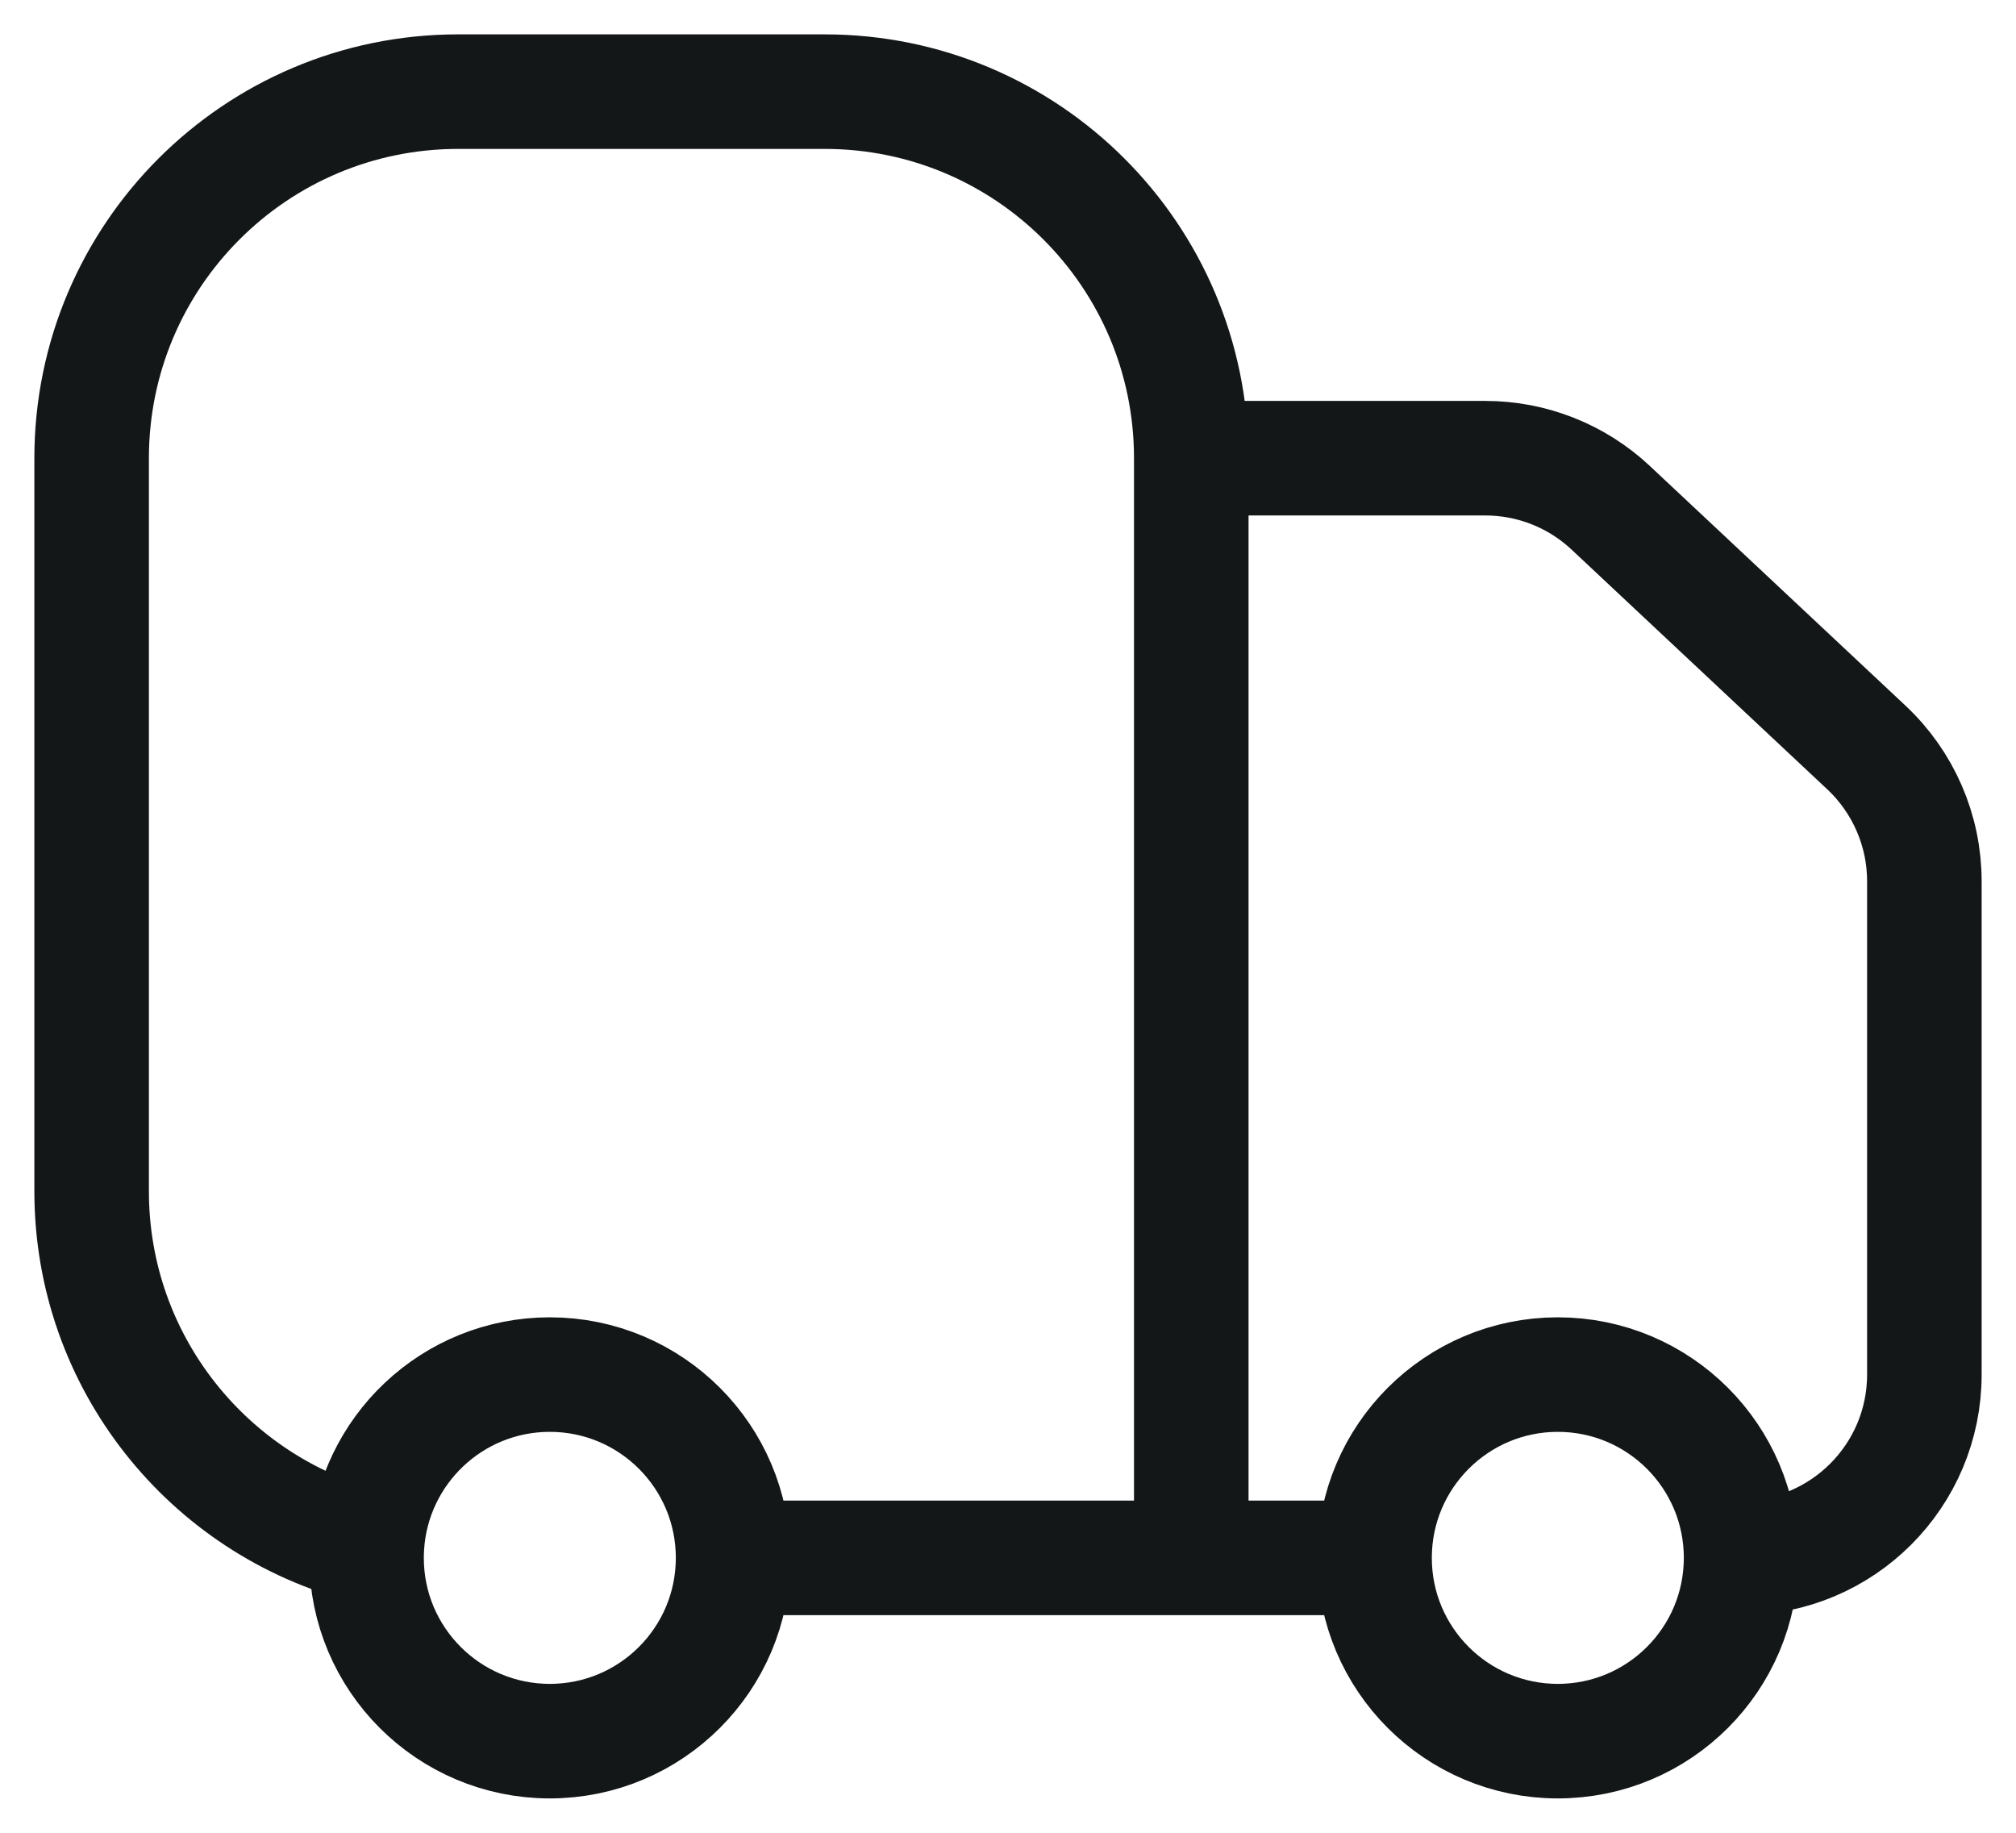
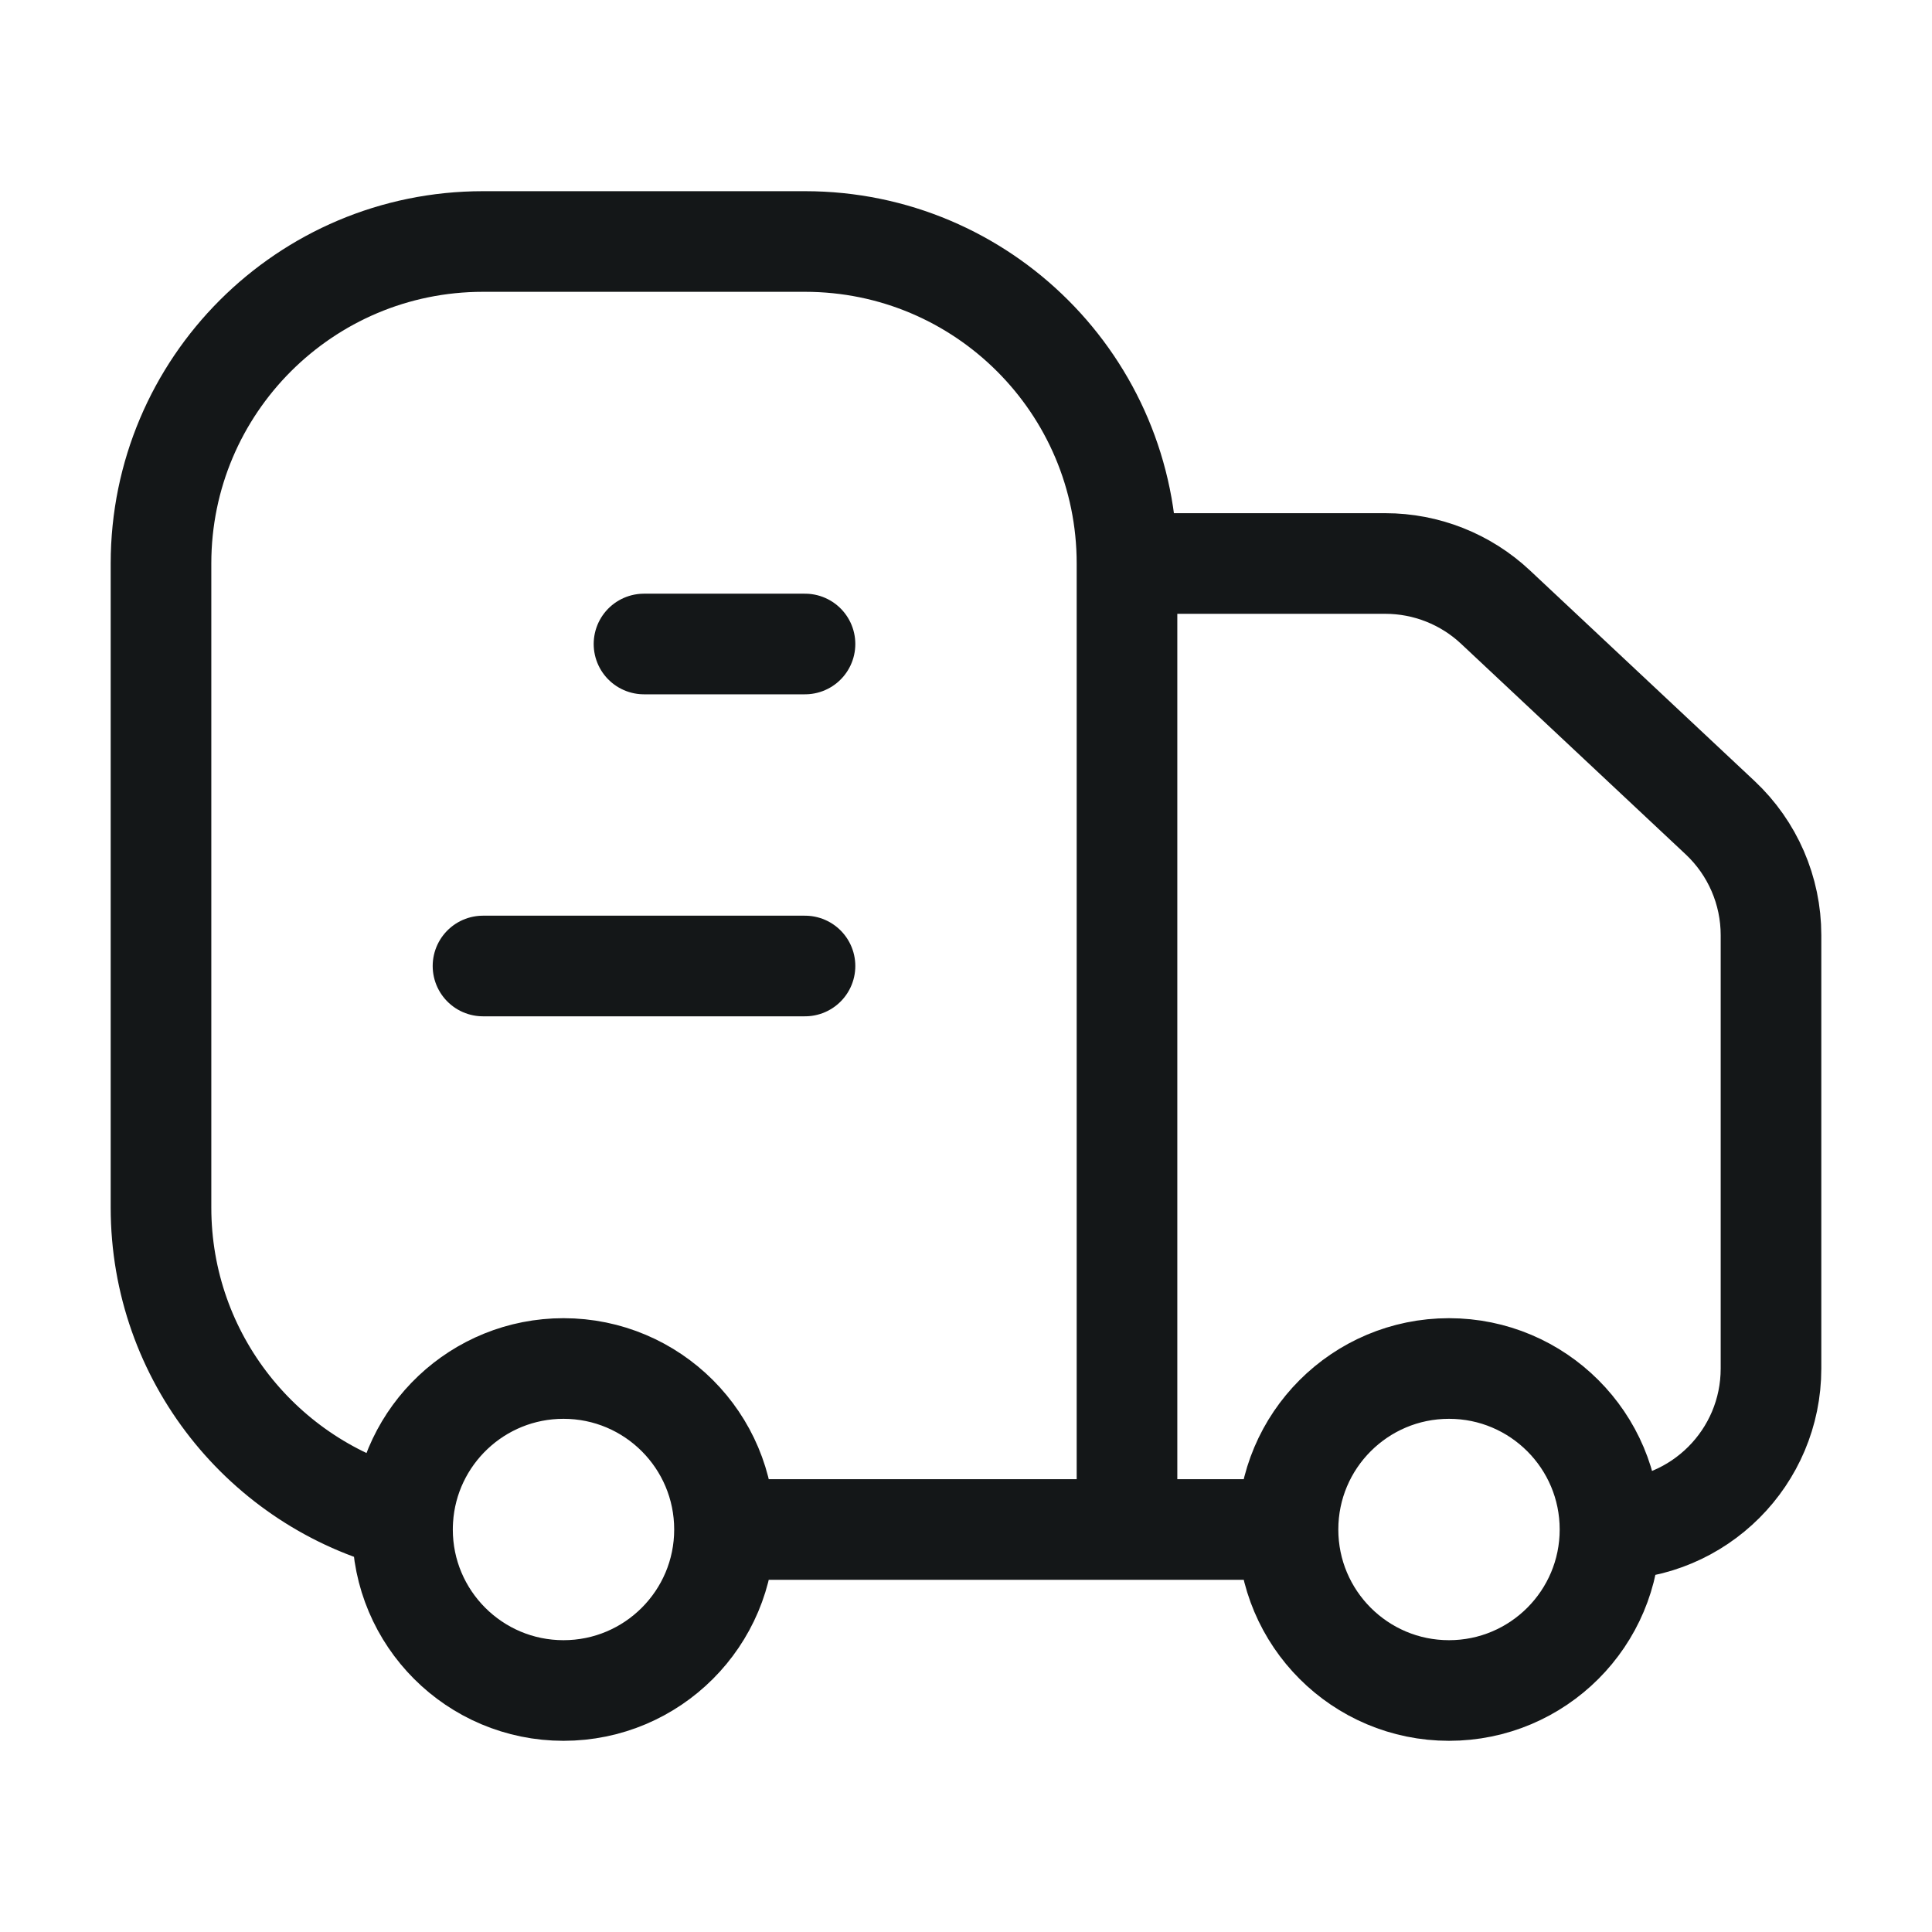
- <svg xmlns="http://www.w3.org/2000/svg" width="44" height="40" viewBox="0 0 44 40" fill="none">
-   <path d="M26 34V10M26 34H30M26 34H16M26 10C26 5.582 22.418 2 18 2H10C5.582 2 2 5.582 2 10V26C2 29.73 4.553 32.864 8.008 33.75M26 10H32.418C33.434 10 34.413 10.387 35.154 11.082L40.736 16.315C41.542 17.071 42 18.127 42 19.233V30C42 32.209 40.209 34 38 34M38 34C38 36.209 36.209 38 34 38C31.791 38 30 36.209 30 34M38 34C38 31.791 36.209 30 34 30C31.791 30 30 31.791 30 34M16 34C16 36.209 14.209 38 12 38C9.791 38 8 36.209 8 34C8 33.916 8.003 33.833 8.008 33.75M16 34C16 31.791 14.209 30 12 30C9.875 30 8.137 31.657 8.008 33.75" stroke="#141718" stroke-width="2.5" />
+ <svg xmlns="http://www.w3.org/2000/svg" width="48" height="48" viewBox="0 0 48 48" fill="none">
+   <path d="M28 38V14M28 38H32M28 38H18M28 14C28 9.582 24.418 6 20 6H12C7.582 6 4 9.582 4 14V30C4 33.73 6.553 36.864 10.008 37.75M28 14H34.418C35.434 14 36.413 14.387 37.154 15.082L42.736 20.315C43.542 21.071 44 22.127 44 23.233V34C44 36.209 42.209 38 40 38M40 38C40 40.209 38.209 42 36 42C33.791 42 32 40.209 32 38M40 38C40 35.791 38.209 34 36 34C33.791 34 32 35.791 32 38M18 38C18 40.209 16.209 42 14 42C11.791 42 10 40.209 10 38C10 37.916 10.003 37.833 10.008 37.75M18 38C18 35.791 16.209 34 14 34C11.875 34 10.137 35.657 10.008 37.75" stroke="#141718" stroke-width="2.5" />
+   <path d="M20 16H16" stroke="#141718" stroke-width="2.5" stroke-linecap="round" stroke-linejoin="round" />
+   <path d="M20 24H12" stroke="#141718" stroke-width="2.5" stroke-linecap="round" stroke-linejoin="round" />
</svg>
